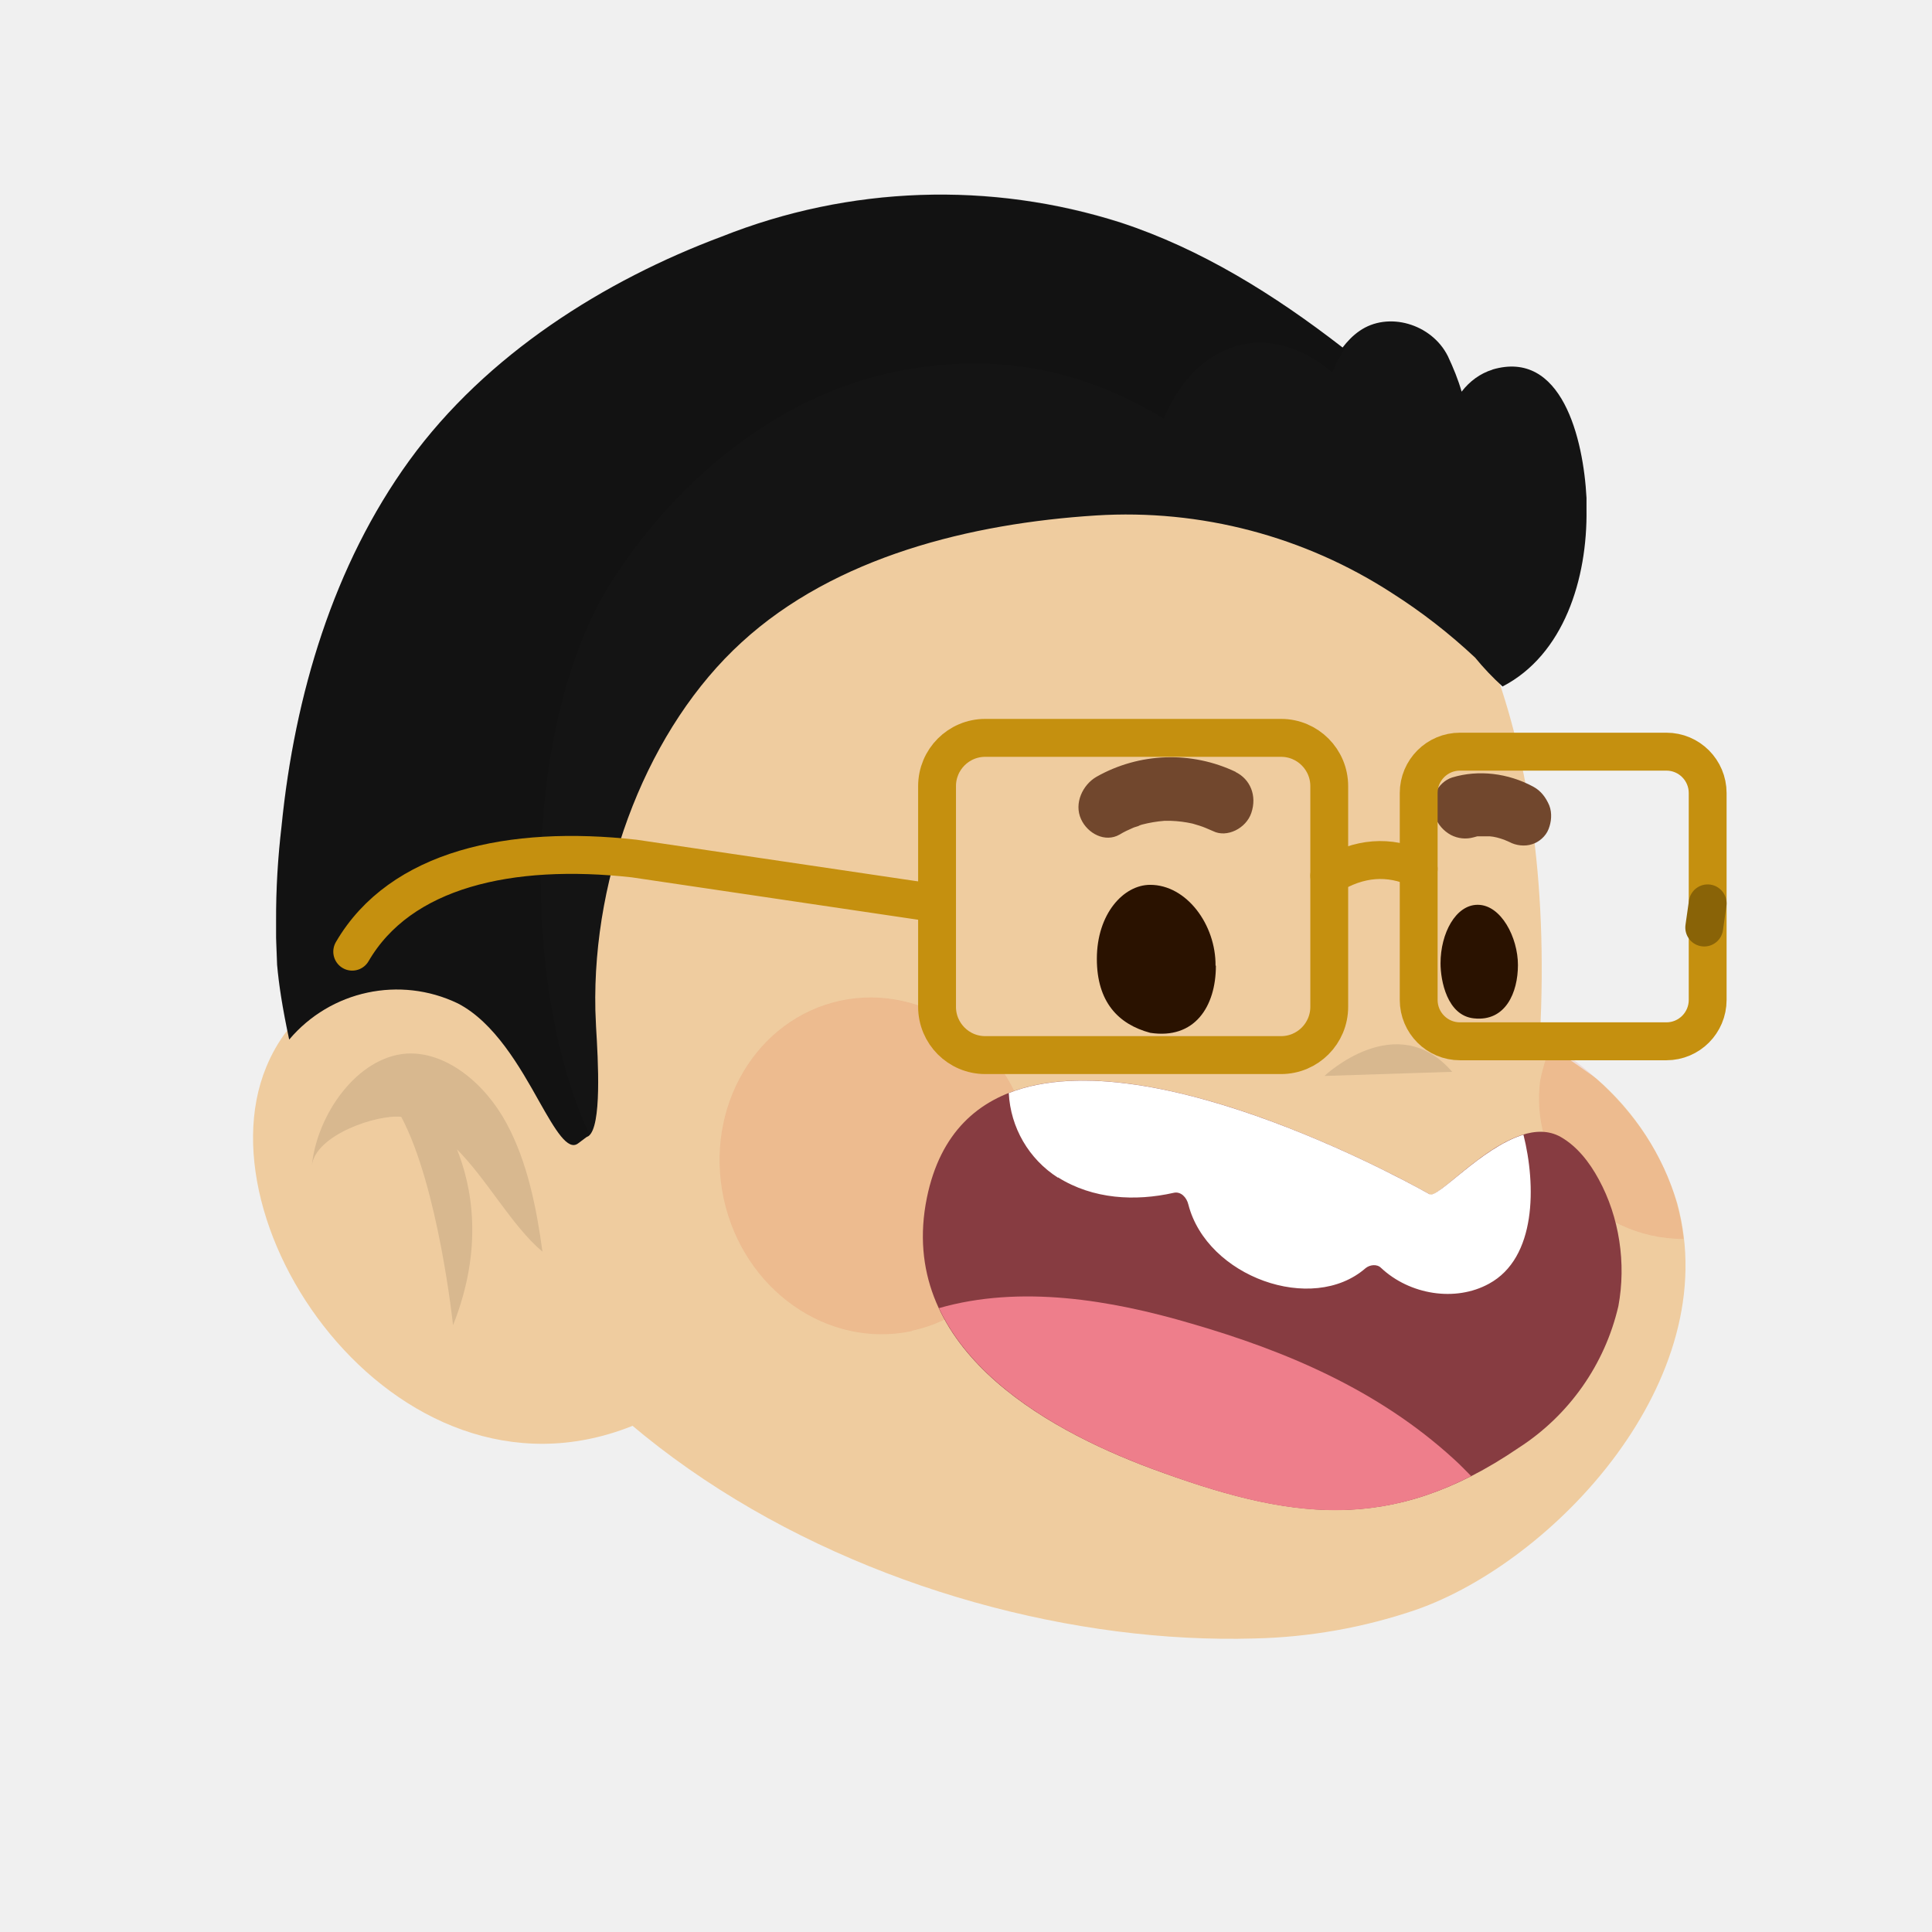
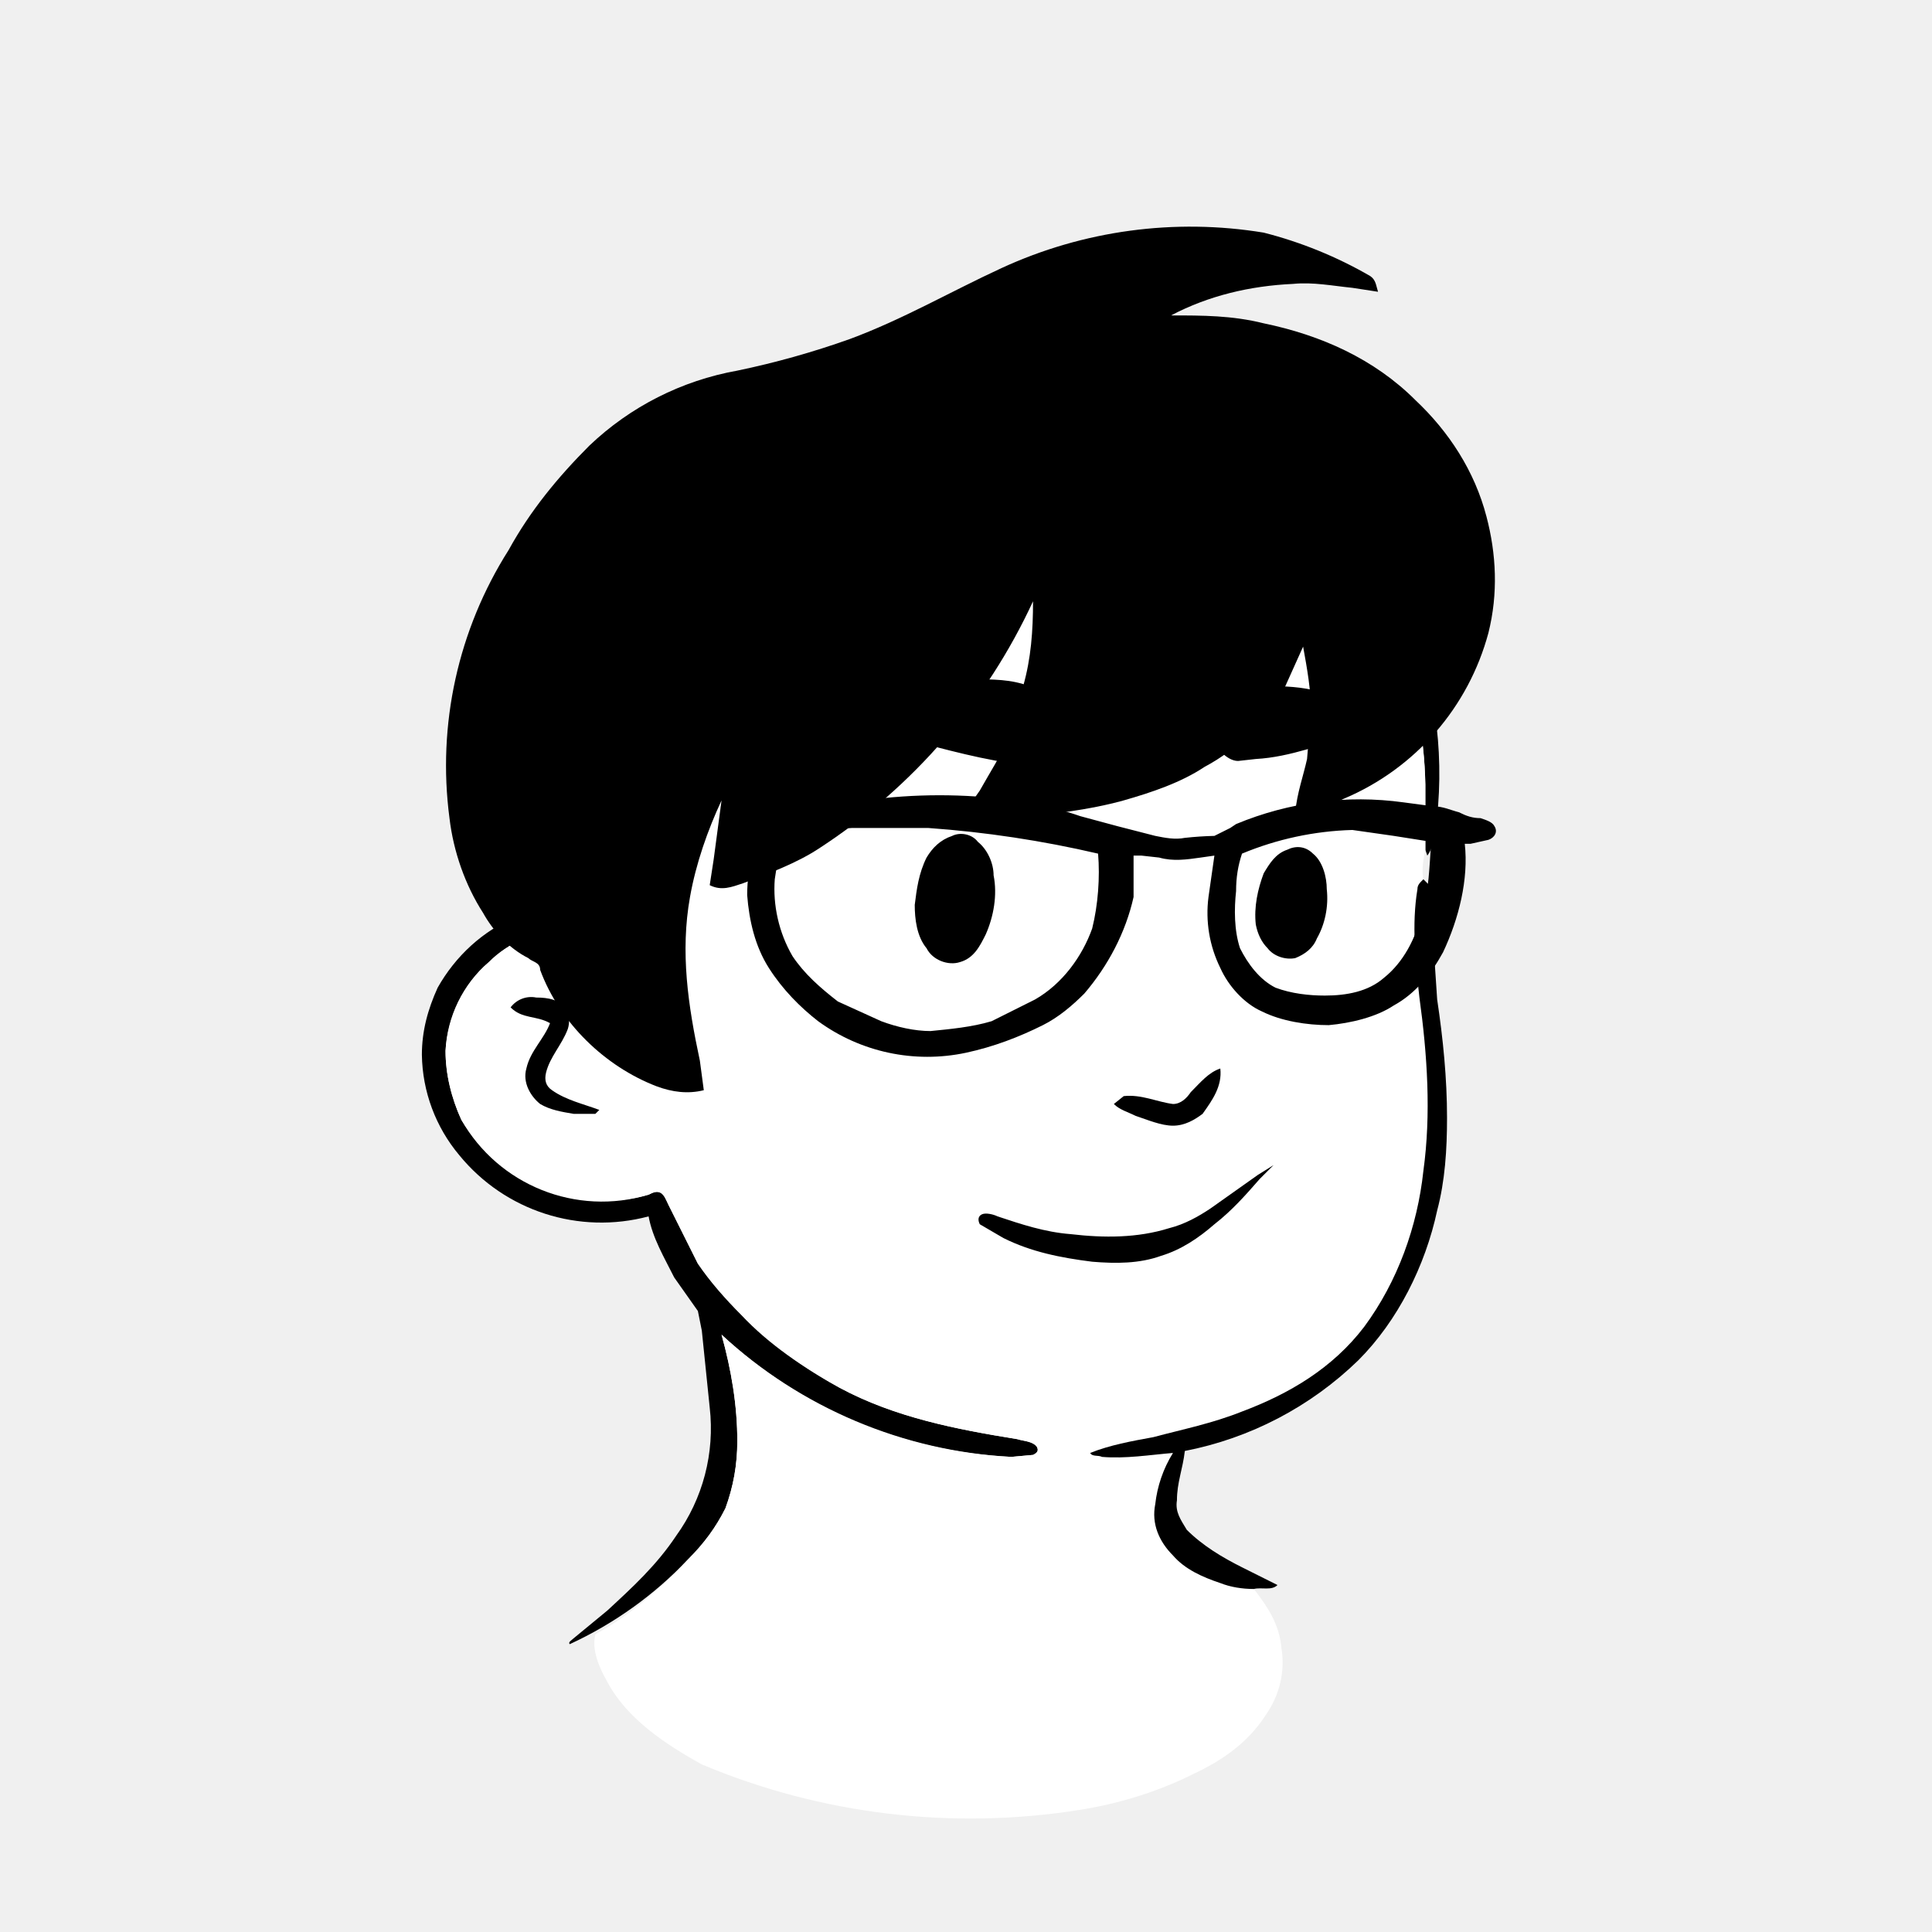
- <svg xmlns="http://www.w3.org/2000/svg" viewBox="0 0 480 480" fill="none" shape-rendering="auto">
+ <svg xmlns="http://www.w3.org/2000/svg" viewBox="0 0 980 980" fill="none" shape-rendering="auto">
  <mask id="viewboxMask">
-     <rect width="480" height="480" rx="0" ry="0" x="0" y="0" fill="#fff" />
+     <rect width="980" height="980" rx="0" ry="0" x="0" y="0" fill="#fff" />
  </mask>
  <g mask="url(#viewboxMask)">
-     <g transform="matrix(.85775 0 0 .85427 52 47)">
-       <path d="M264 38.6s131.4 20.6 121.4 208.1c0 .7 15.2 10.9 16.4 12a77.1 77.1 0 0 1 23.4 36.3c13.9 51.3-35.7 104.2-75.8 118.2a155 155 0 0 1-46.7 8.3c-103.1 3-239.7-62.7-246.7-191a202.7 202.7 0 0 1 15.1-83.9c0 .1 57.4-142.5 192.9-108Z" fill="#efcc9f" />
-       <path d="M388.7 248.7a57 57 0 0 0-3.2 10.5 40 40 0 0 0 8.5 30.4 42.3 42.3 0 0 0 33 15.7c-3.2-31.7-29-50.7-38.3-56.6ZM203.5 332c24.4-5.2 39.6-31 33.9-57.5-5.7-26.5-30.2-43.7-54.6-38.5-24.4 5.3-39.5 31-33.8 57.6 5.7 26.5 30.1 43.7 54.5 38.5Z" fill="#DC2400" style="mix-blend-mode:multiply" opacity=".1" />
-       <path opacity=".1" d="M323 257.9s20.9-19.9 37-1.2Z" fill="#000" />
-       <path d="M128.7 356.9C59.3 391.7-3.7 304.4 16.5 255.3c12.9-31.4 50.4-33.8 72.1-5.2a185 185 0 0 1 29.1 59.1" fill="#efcc9f" />
-       <path opacity=".1" d="M71.5 279c9 9 16.1 22.5 25 30-1.7-12.5-4.3-26-10.4-37.3-6.2-11.6-17.5-21-29-20.3-14.2 1-25.9 17.6-27.4 32.6 1-9 19-15 25.9-14.2 10.8 20.4 15 60.6 15 60.6 9-22.7 5.4-40.7 1-51.5Z" fill="#000" />
+     <g transform="translate(10 -60)">
+       <path d="M486 236c57-2 115 18 159 56a209 209 0 0 1 73 190c-1 4-1 8-4 12l-1-3v-33a215 215 0 0 0-172-206 235 235 0 0 0-270 153c-12 37-14 78-6 116 6-2 12-2 17-2 2 1 5 1 6 3s0 3-1 4l-12 4c-14 3-27 8-37 18a63 63 0 0 0-22 45c0 12 3 24 8 35 8 13 19 24 33 31 18 10 41 13 62 7 2-1 4-2 6-1s3 4 4 6l15 30a215 215 0 0 0 72 63c28 15 59 21 90 26 3 1 8 1 10 4 1 2 0 3-2 4l-11 1a231 231 0 0 1-147-62c5 18 8 36 8 54 0 12-2 23-6 34-5 10-11 18-19 26a196 196 0 0 1-60 43c-1-1 1-2 2-3l17-14c13-12 25-23 35-38a93 93 0 0 0 17-65l-4-39-2-10-12-17c-5-10-11-20-13-31a93 93 0 0 1-96-31 81 81 0 0 1-19-51c0-12 3-23 8-34 9-16 23-29 40-36-8-31-8-62-3-93 8-40 26-77 51-108 45-54 115-87 186-88Z" fill="#000" />
+       <path d="M541 252a214 214 0 0 1 172 206v33c-1 5-2 10-1 15-2 2-3 3-3 5-3 18-1 37 1 55 4 29 6 59 2 88-3 28-13 56-30 79-16 21-38 34-62 43-15 6-30 9-45 13-11 2-22 4-32 8 1 2 4 1 6 2 12 1 24-1 36-2-5 8-8 17-9 26-2 10 2 19 9 26 6 7 15 11 24 14 5 2 11 3 17 3 7 9 13 18 14 30 2 12-1 24-8 34-9 14-22 23-37 30-18 9-38 15-57 18a352 352 0 0 1-192-23c-18-10-38-23-48-42-4-7-8-16-6-24 18-10 33-23 47-38 8-8 14-16 19-26 4-11 6-22 6-34 0-18-3-36-8-54a235 235 0 0 0 147 62l11-1c2-1 3-2 2-4-2-3-7-3-10-4-31-5-62-11-90-26-18-10-36-22-50-37-8-8-16-17-22-26l-15-30c-1-2-2-5-4-6s-4 0-6 1a82 82 0 0 1-95-38c-5-11-8-23-8-35 1-17 9-34 22-45 10-10 23-15 37-18l12-4c1-1 2-2 1-4s-4-2-6-3c-5 0-11 0-17 2-8-38-6-79 6-116a236 236 0 0 1 270-153Z" fill="#ffffff" />
+       <path d="m712 506 3 3 1 13 3 45c3 20 5 40 5 60 0 16-1 32-5 47-6 28-20 56-40 76a174 174 0 0 1-88 46c-1 9-4 16-4 25-1 6 2 10 5 15 8 8 18 14 28 19l18 9c-3 3-8 1-12 2-6 0-12-1-17-3-9-3-18-7-24-14-7-7-11-16-9-26 1-9 4-18 9-26-12 1-24 3-36 2-2-1-5 0-6-2 10-4 21-6 32-8 15-4 30-7 45-13 24-9 46-22 62-43 17-23 27-51 30-79 4-29 2-59-2-88-2-18-4-37-1-55 0-2 1-3 3-5ZM262 566c6 0 12 1 15 6 2 3 2 7 1 10-3 8-9 14-11 22-1 4 0 7 3 9 7 5 16 7 24 10l-2 2h-11c-6-1-12-2-17-5-5-4-9-11-7-18 2-9 9-15 12-23-7-4-14-2-20-8 3-4 8-6 13-5Z" fill="#000" />
+       <path d="M473 484c4-2 10-1 13 3 5 4 8 11 8 17 2 10 0 21-4 30-3 6-6 12-13 14-6 2-14-1-17-7-5-6-6-15-6-22 1-8 2-16 6-24 3-5 7-9 13-11ZM643 491c4-2 9-2 13 2 5 4 7 12 7 18 1 9-1 18-5 25-2 5-6 8-11 10-5 1-11-1-14-5-3-3-5-7-6-12-1-9 1-18 4-26 3-5 6-10 12-12Z" fill="#000000" />
+       <path d="M480 404c10 1 19 0 29 3 9 3 18 10 22 19 4 6 2 16-6 19-6 4-15 3-23 2-20-3-40-9-60-14l-20-4-10-2-4-4c2-4 6-6 10-7l20-7 18-3 24-2ZM656 410c8 1 15 4 22 7l9 4c2 2 3 6 1 8l-10 4c-17 4-33 11-51 12l-9 1c-3 0-6-2-8-4-3-2-4-5-4-9 0-7 2-15 8-20 4-3 11-4 16-5 8 0 17 0 26 2Z" fill="#000000" />
+       <path d="M609 602c1 9-4 16-9 23-4 3-9 6-15 6s-13-3-19-5c-4-2-8-3-11-6l5-4c9-1 17 3 25 4 4 0 7-3 9-6 5-5 9-10 15-12Z" fill="#000000" />
+       <path d="m636 651-7 7c-7 8-14 16-23 23-8 7-17 13-27 16-11 4-23 4-35 3-16-2-31-5-45-12l-12-7c-1-2-1-4 1-5s6 0 8 1c12 4 24 8 37 9 17 2 34 2 50-3 8-2 15-6 21-10l24-17 8-5Z" fill="#000000" />
+       <path fill-rule="evenodd" clip-rule="evenodd" d="M485 464c18 2 36 4 53 10a1666 1666 0 0 0 38 10c5 1 10 2 15 1a176 176 0 0 1 15-1l8-4 3-2a163 163 0 0 1 85-11l15 2c5 0 9 2 13 3 4 2 7 3 11 3 3 1 6 2 7 4 2 3 0 6-3 7l-9 2h-3c2 18-3 38-11 55-6 11-14 21-25 27-9 6-22 9-33 10-11 0-24-2-34-7-9-4-17-13-21-22a63 63 0 0 1-6-36l3-21-7 1c-7 1-14 2-21 0l-9-1h-4v21c-4 18-13 35-25 49-6 6-13 12-21 16-12 6-25 11-39 14a94 94 0 0 1-75-16c-9-7-18-16-25-27s-10-24-11-37c0-7 1-15 3-22a123 123 0 0 0-11 5h-4c-1-2 0-4 2-5 5-6 13-9 20-12l4-1 28-10a278 278 0 0 1 74-5Zm-57 16h33a553 553 0 0 1 86 13c1 12 0 26-3 38-5 14-15 28-29 36l-22 11c-10 3-21 4-31 5-8 0-17-2-25-5l-22-10c-9-7-17-14-23-23-7-12-10-26-9-39l2-13v-6h1a129 129 0 0 1 36-7h6Zm269 4-21-3a157 157 0 0 0-56 12c-2 6-3 12-3 19-1 9-1 20 2 29 4 8 10 16 18 20 8 3 17 4 25 4 11 0 22-2 30-9 10-8 16-20 19-32 4-12 4-25 5-37l-19-3Z" fill="#000000" />
+       <path d="M631 178a213 213 0 0 1 54 22c3 2 3 5 4 8l-13-2c-10-1-20-3-30-2-22 1-43 6-62 16 16 0 31 0 47 4 29 6 56 18 77 39 17 16 30 36 36 59 5 19 6 39 1 59a127 127 0 0 1-73 84l-20 9-5-2c1-10 4-18 6-27l2-24c0-11-2-22-4-33l-9 20c-9 17-24 32-41 41-12 8-27 13-41 17-18 5-37 7-56 9h-19c-3 0-3-2-5-4l7-10c5-9 11-18 15-28l7-25c4-14 5-28 5-43a299 299 0 0 1-108 125c-12 8-26 13-39 18-6 2-11 4-17 1l2-13 4-30c-7 15-13 32-16 49-5 28-1 55 5 83l2 15c-8 2-16 1-24-2-26-10-49-32-59-59 0-4-4-4-6-6-10-5-18-14-23-23-9-14-15-31-17-48a204 204 0 0 1 30-136c11-20 25-37 41-53a146 146 0 0 1 75-38 432 432 0 0 0 57-16c27-10 51-24 77-36a229 229 0 0 1 133-18Z" fill="#000000" />
    </g>
-     <g transform="matrix(.85472 0 0 .855 19 -17)">
-       <path d="M393.3 367c3 1.7 24.1-24.8 38.2-16.7 4.7 2.7 8.3 7.3 11 12.3 6 11 8 24.4 5.7 36.8a67 67 0 0 1-29 41.2c-37.4 25.5-67 20.7-106.8 6-31.4-11.7-74-35.6-65.2-78.7 15.6-76 146.1-1 146.1-1Z" fill="#873C41" />
-       <path d="M285.3 362c10.2 6.4 22.5 7 33.6 4.5 2.1-.5 3.8 1.3 4.3 3.4 5.4 21 36 32 51.5 18.5 1.2-1 3.3-1.3 4.5-.1 8.3 7.8 21.6 10 31.4 4.6 13.8-7.5 13.7-28.6 10-43.3-12.2 3.7-25 18.7-27.3 17.3 0 0-80.1-46-122.3-29.4a31 31 0 0 0 14.3 24.6Z" fill="#fff" />
-       <path d="M400.3 443.8c-22-20.1-48.9-31.4-76.2-39.3-23.4-6.9-49.7-11.3-73.4-4.5 11 23.5 39.2 38.2 61.7 46.6 34.8 12.9 61.8 18.2 93 2.2-1.7-1.7-3.3-3.4-5.1-5Z" fill="#EE7E8B" />
-     </g>
-     <g transform="matrix(.85472 0 0 .855 19 -17)">
-       <path d="M331.2 300.5c0 11.9-6.2 21.5-19.1 19.5-9.3-2.5-15.5-9-15.5-21.5 0-13 7.7-21.5 15.5-21.5 10.6 0 19.1 11.6 19 23.5ZM419 300.3c0 8-3.6 16.5-12.8 15.5-7.8-.8-9.7-11-9.7-16 0-8.7 4.4-17 10.8-17 6.8 0 11.7 9.5 11.7 17.5Z" fill="#2A1200" />
-       <path d="M337 244.2a43.9 43.9 0 0 0-40.5 1.4c-4 2.3-6.6 7.7-4.5 12.3 1.9 4.2 7 6.9 11.2 4.5 1.3-.8 2.6-1.4 4-2 .4-.2 1.5-.4 1.9-.7l.6-.2a37.5 37.5 0 0 1 6.5-1.1h1.9a34.2 34.2 0 0 1 6.3.8l2 .6c1.3.4 2.6 1 4 1.6 4 2 9.6-.8 11.1-5.3 1.7-5-.3-9.8-4.6-11.9ZM423.5 248.5c-7.4-4-16-5-23.6-2.7-2 .6-4 2.4-4.8 4.4-1 2-1 4.8-.2 7a10 10 0 0 0 4.6 5.3 9 9 0 0 0 6.6.7l1.1-.3h3.6c1.4.1 2.8.5 4.2 1l1.4.6c2 1.1 4.6 1.4 6.7.7 2-.6 4-2.3 4.8-4.4.8-2 1.1-4.6.2-6.9-1-2.3-2.4-4.2-4.6-5.4Z" fill="#71472D" />
-     </g>
-     <g transform="matrix(.85472 0 0 .85667 18 -15)">
-       <path d="M412.7 124.7c20.2-6 26.5 20 27.4 37.2v3.3c.3 20.2-6.6 42.2-24.4 51.4a77.6 77.6 0 0 1-8-8.4c-7.5-7-15.5-13.2-24-18.6a142.1 142.1 0 0 0-86.2-22.6c-36.2 2.3-75.8 11.9-103 36.8-26.9 24.5-43.4 66.5-42.5 106.7l.2 4.8c.6 9.9 1.7 28.9-2.2 31.7l-.6.3-2.4 1.8c-3 2.3-6.6-3.8-11.3-12.1-5.6-10-13-23-23.7-28.5A41 41 0 0 0 63 319c-2-9.4-3-16-3.5-21.6v.1a1419.8 1419.8 0 0 0-.3-8v.6-5.6a224.7 224.7 0 0 1 1.6-27.5c3.8-38 15.1-75.6 37.1-105.9 22.4-30.8 56.8-52.3 90.9-65a172.6 172.6 0 0 1 116-4c23.2 7.6 44.5 20.8 64.4 36.2 1.4-1.8 3-3.5 4.9-4.8 8.3-5.8 21-2.1 25.7 7.3 1.6 3.4 3 6.8 4 10.3 2.3-3 5.4-5.3 9-6.4Z" fill="#141414" />
-       <path d="M304.7 82c23.3 7.7 44.6 21 64.5 36.3 1-1.4 2.3-2.7 3.7-3.8-2.8 3.1-5 7.1-6.7 11-8-6.8-18.2-10.6-28.3-7.5-9.7 3-16.6 11.2-20.7 20.9-23.2-14-48-19.3-76.4-13.9-34 6.4-63.8 30-83.6 60.4-26.6 41-27 118.3-6.9 161.2L147 349c-6.8 5-15.5-30.6-35-40.6A41 41 0 0 0 63 319c-3.9-17.5-3.9-25.5-3.9-34.5 0-10.9.6-16.4 1.6-27v-.5C64.7 219 76 181.4 98 151c22.4-30.8 56.8-52.3 90.9-65a172.6 172.6 0 0 1 116-4Z" fill="#000" fill-opacity=".1" />
-     </g>
-     <g transform="matrix(.85472 0 0 .85667 14 -12)" fill="none" stroke="#C5900F" stroke-width="11" stroke-linejoin="round" stroke-linecap="round">
-       <rect x="256" y="228" width="114" height="92" rx="14" />
-       <rect x="396" y="232" width="84" height="84" rx="12" />
-       <path d="M370 268 Q383 260 396 266" />
-       <path d="M256 276 L168 263 C132 259 100 266 86 290" />
-       <path d="M480 276 L479 283" stroke="#896307" />
-     </g>
+     <g transform="translate(10 -60)" />
  </g>
</svg>
